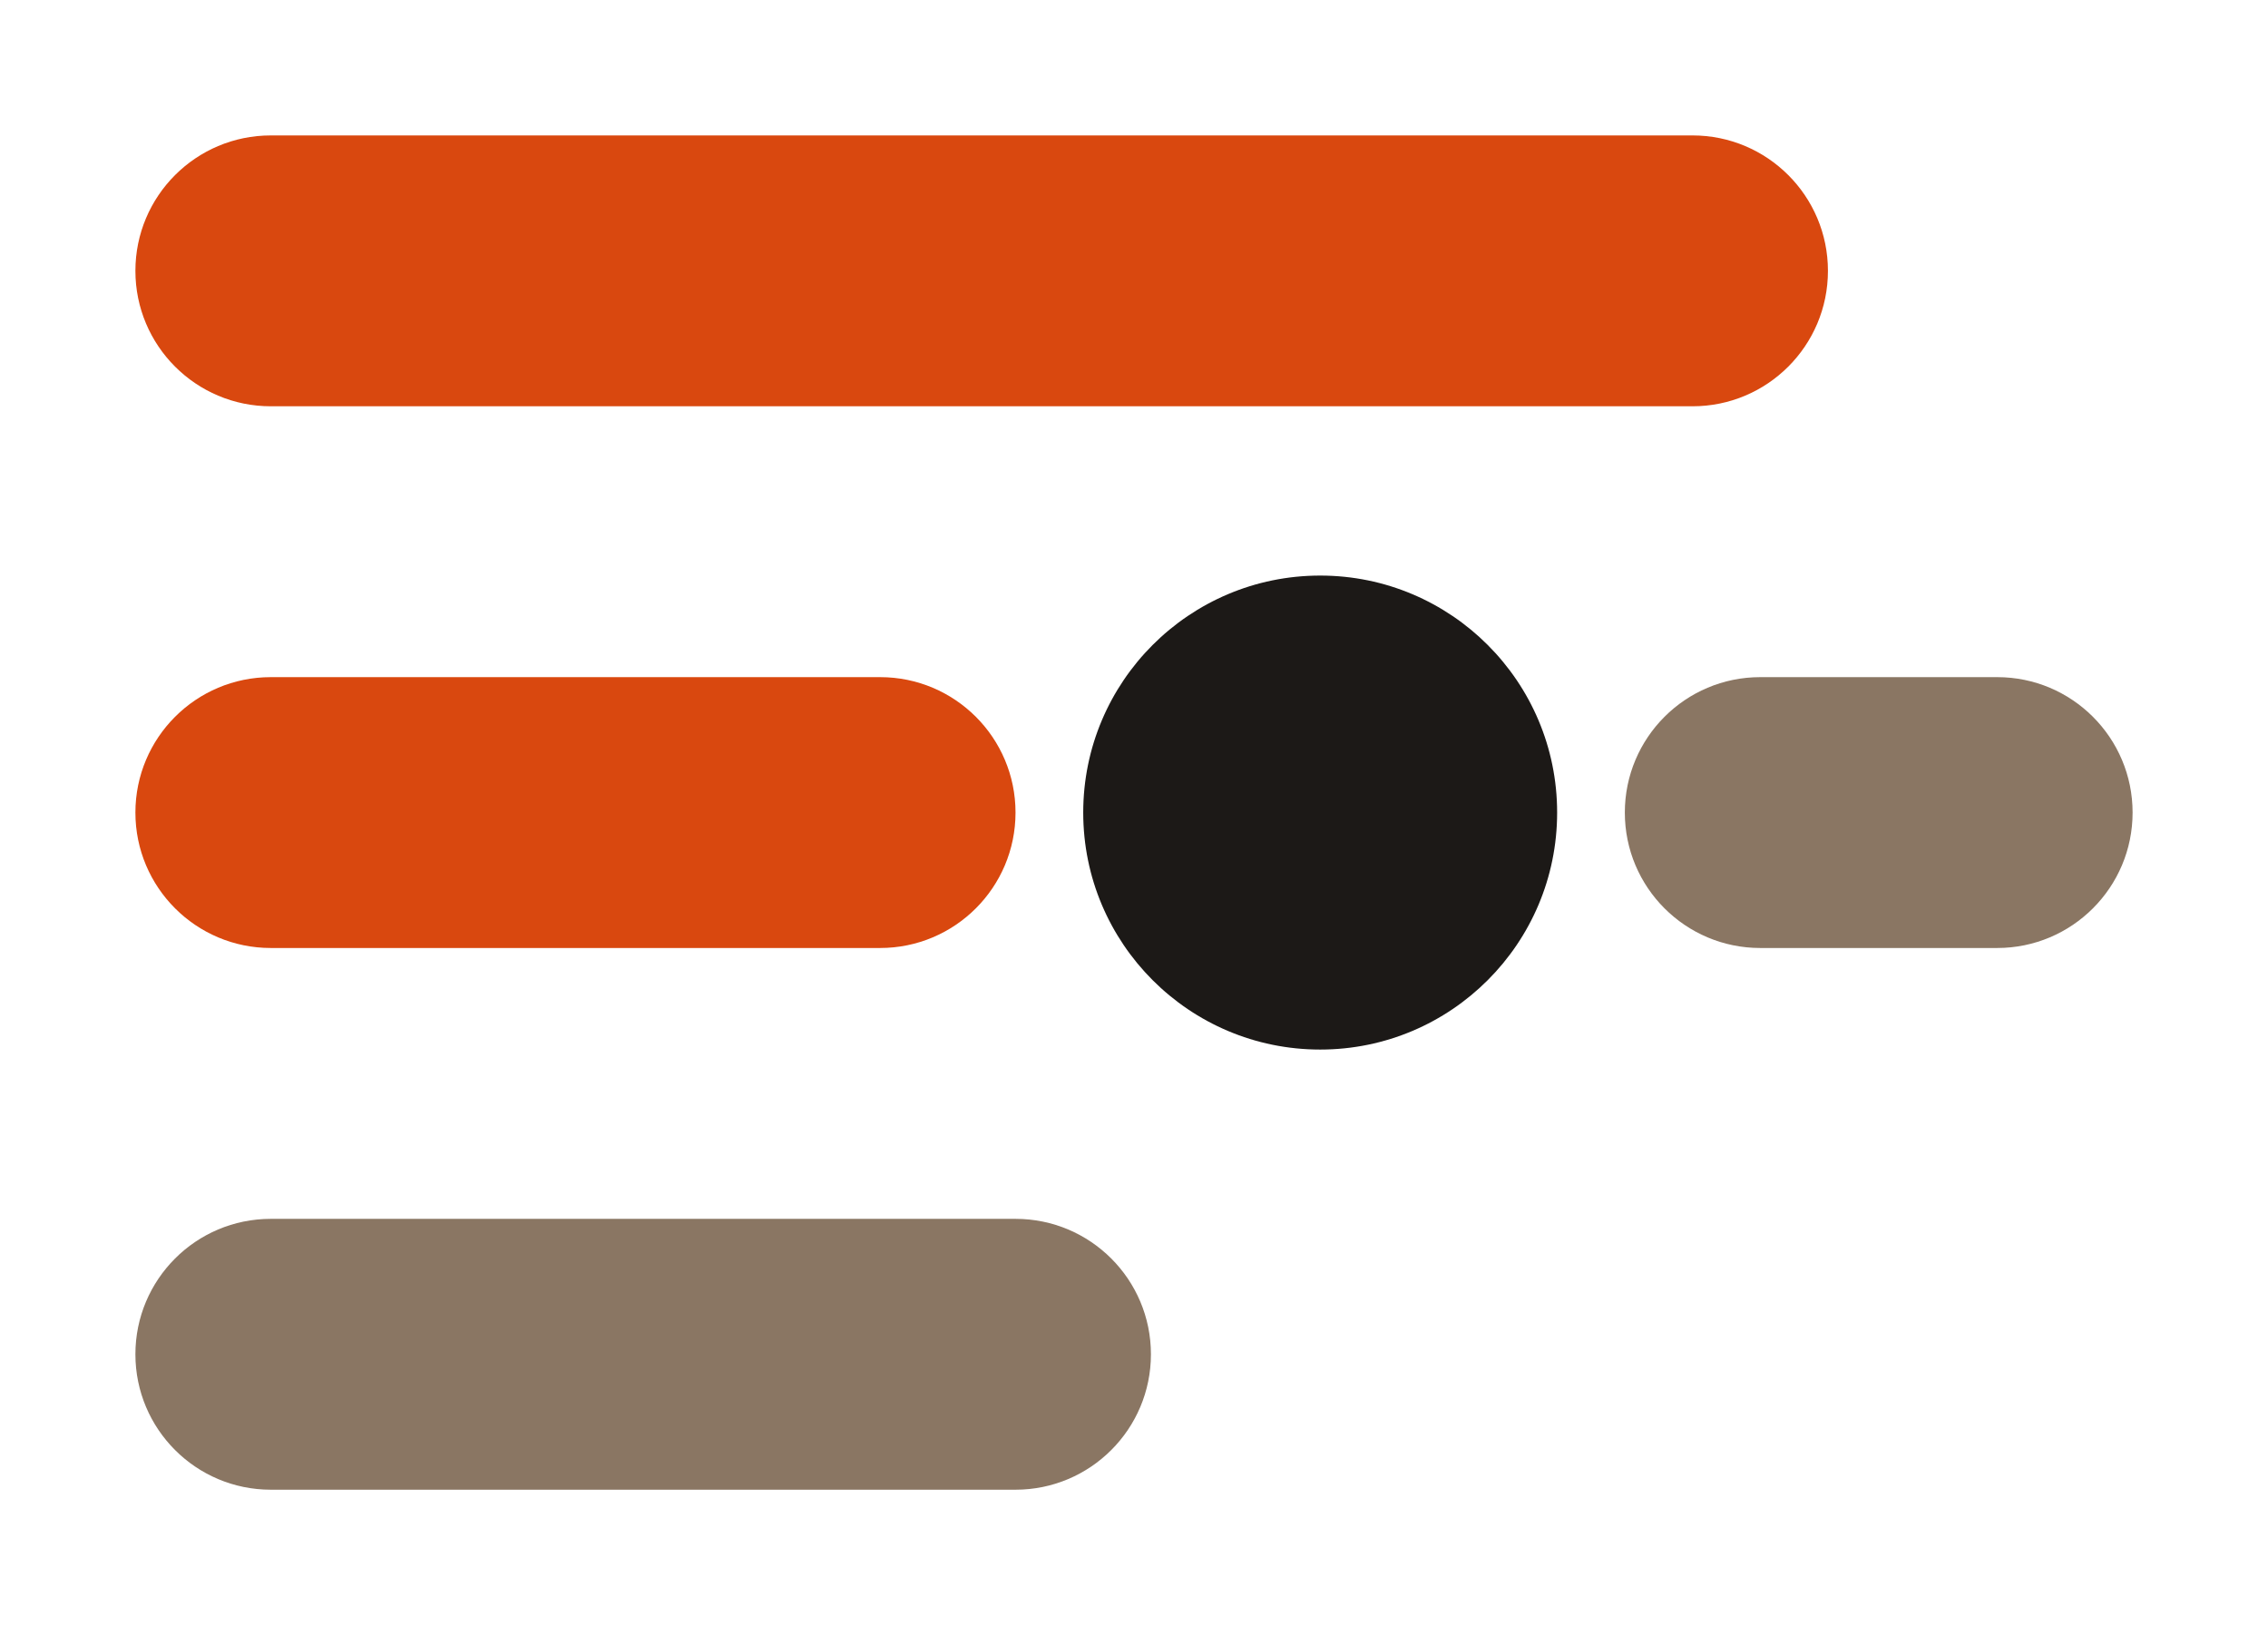
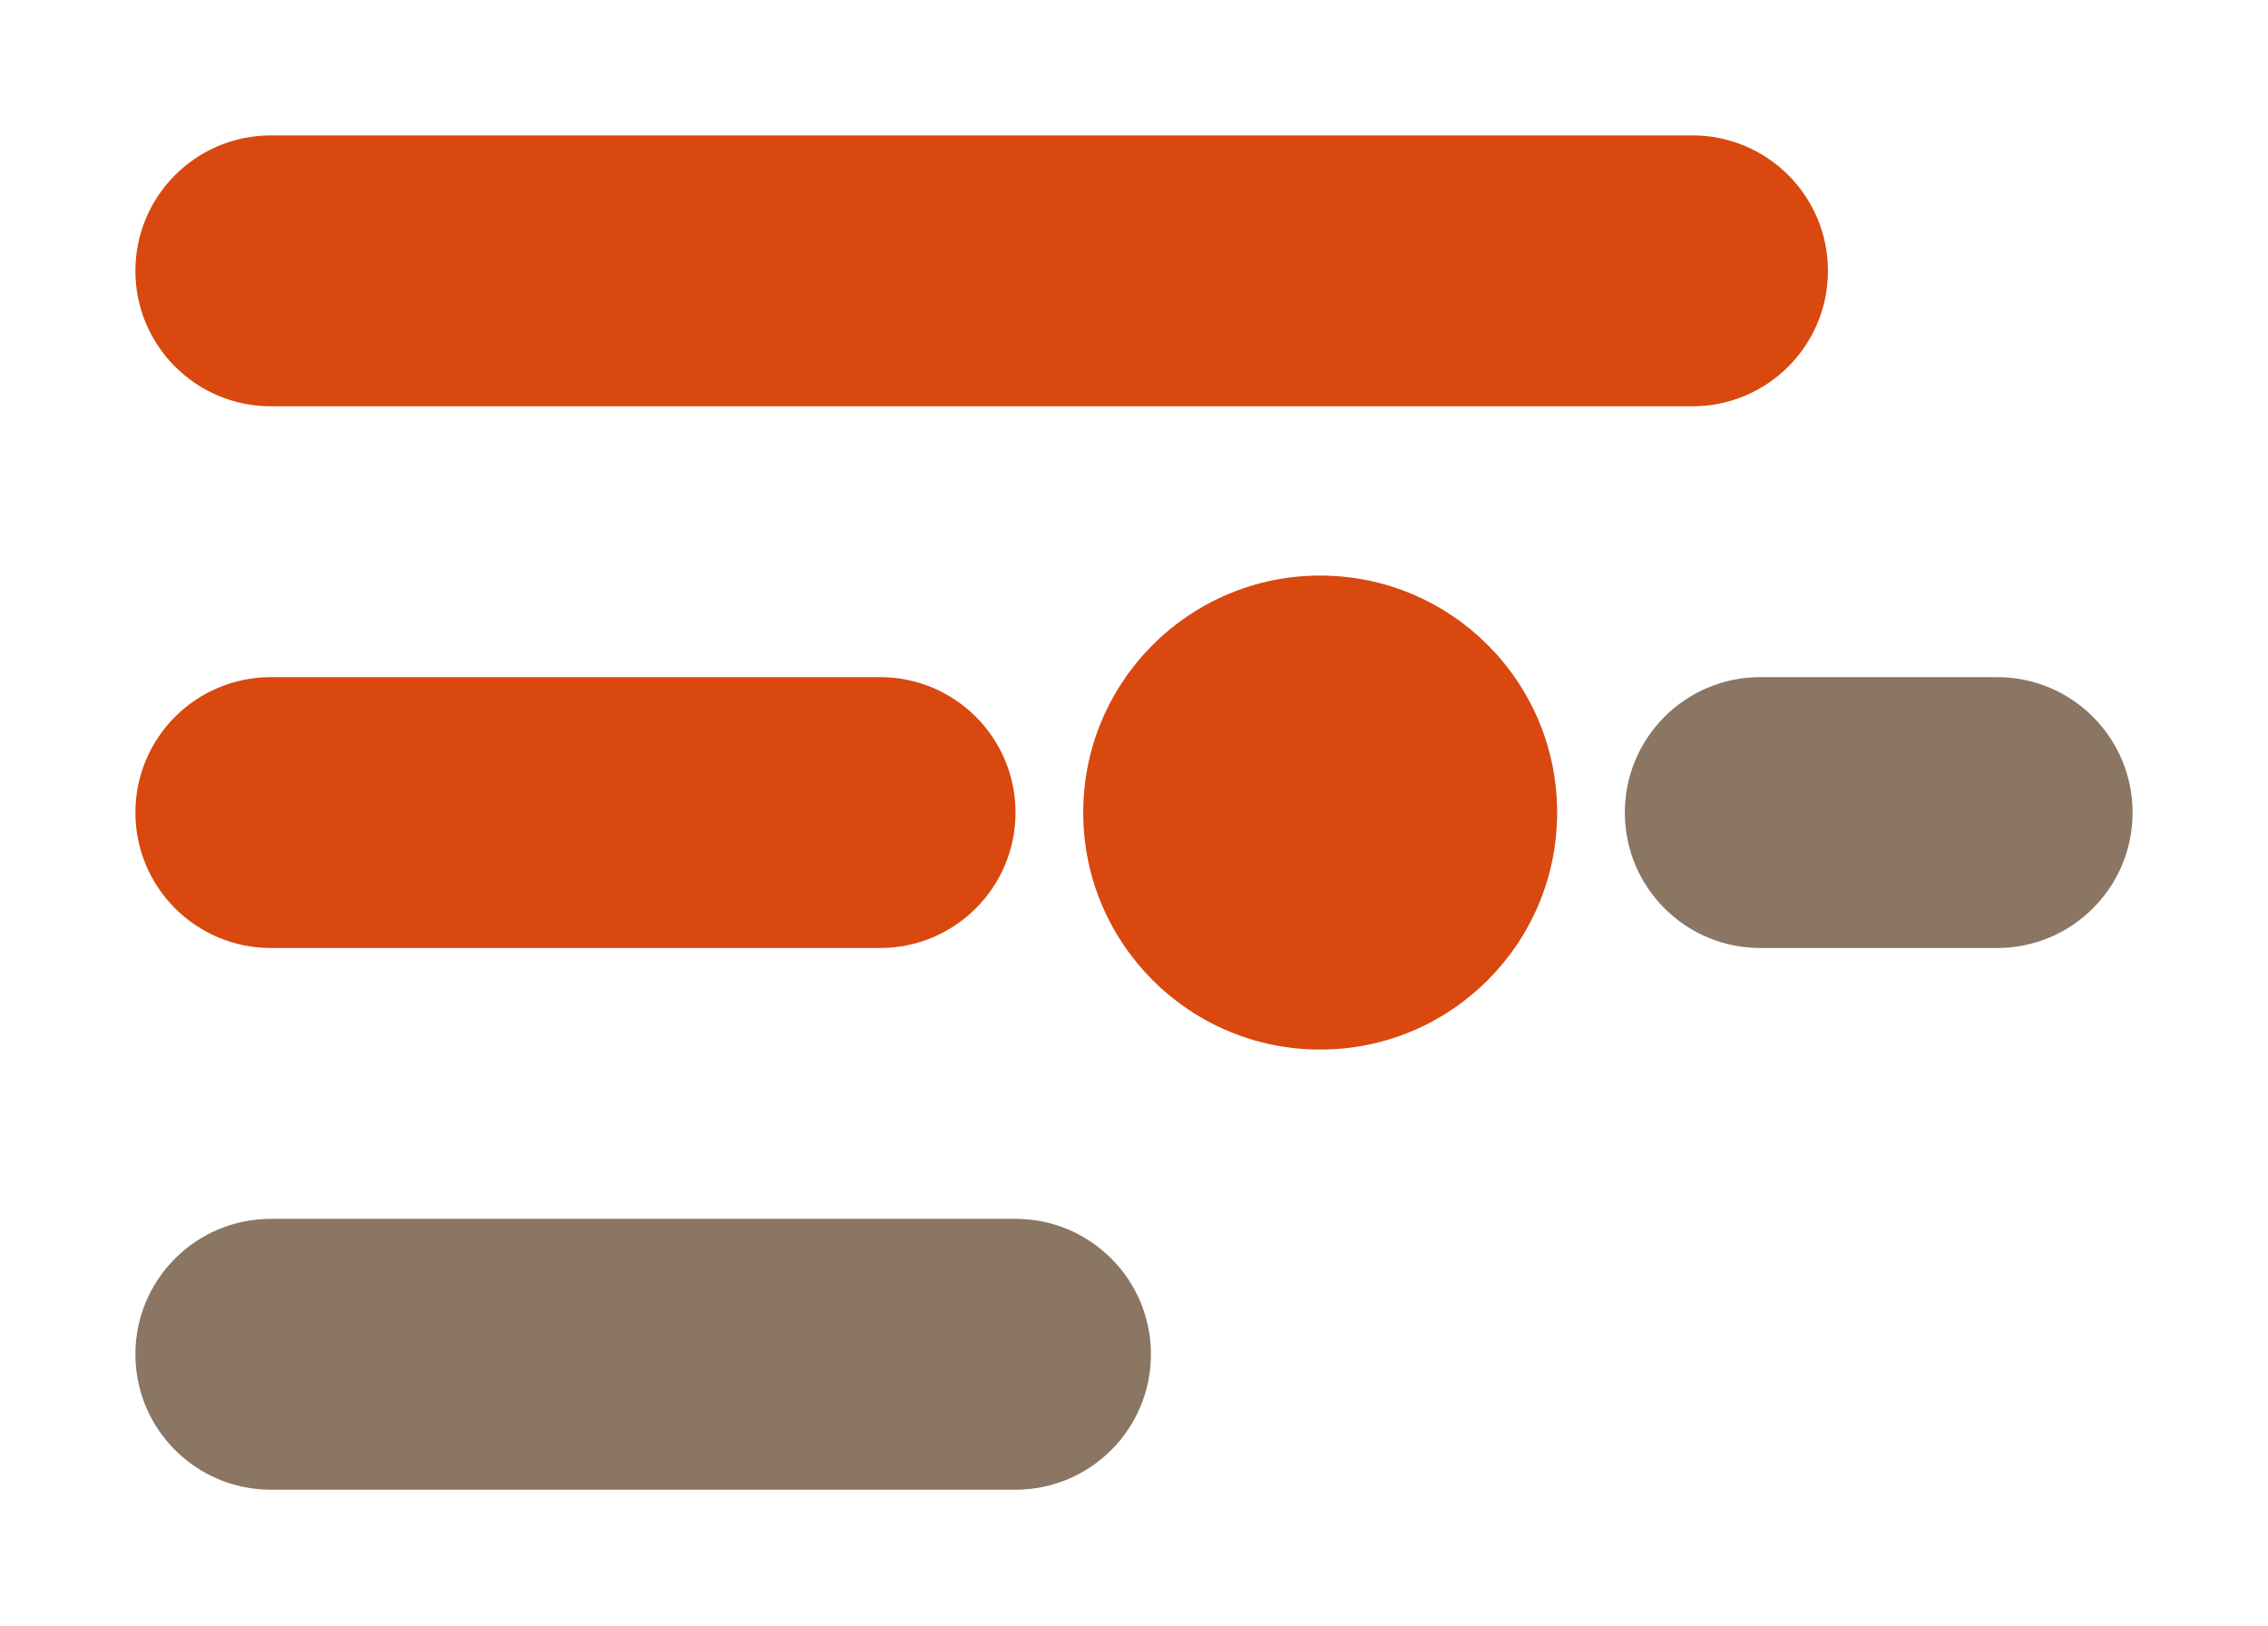
<svg xmlns="http://www.w3.org/2000/svg" viewBox="21 30 67 48" width="134" height="96" role="img" aria-label="CarpeLines">
  <rect x="25" y="34" width="50" height="8" rx="4" fill="#D9480F" />
  <rect x="25" y="50" width="26" height="8" rx="4" fill="#D9480F" />
  <rect x="69" y="50" width="15" height="8" rx="4" fill="#8A7663" />
  <rect x="25" y="66" width="30" height="8" rx="4" fill="#8A7663" />
-   <circle cx="60" cy="54" r="7" fill="#1C1917" />
+   <circle cx="60" cy="54" r="7" fill="#D9480F" />
</svg>
